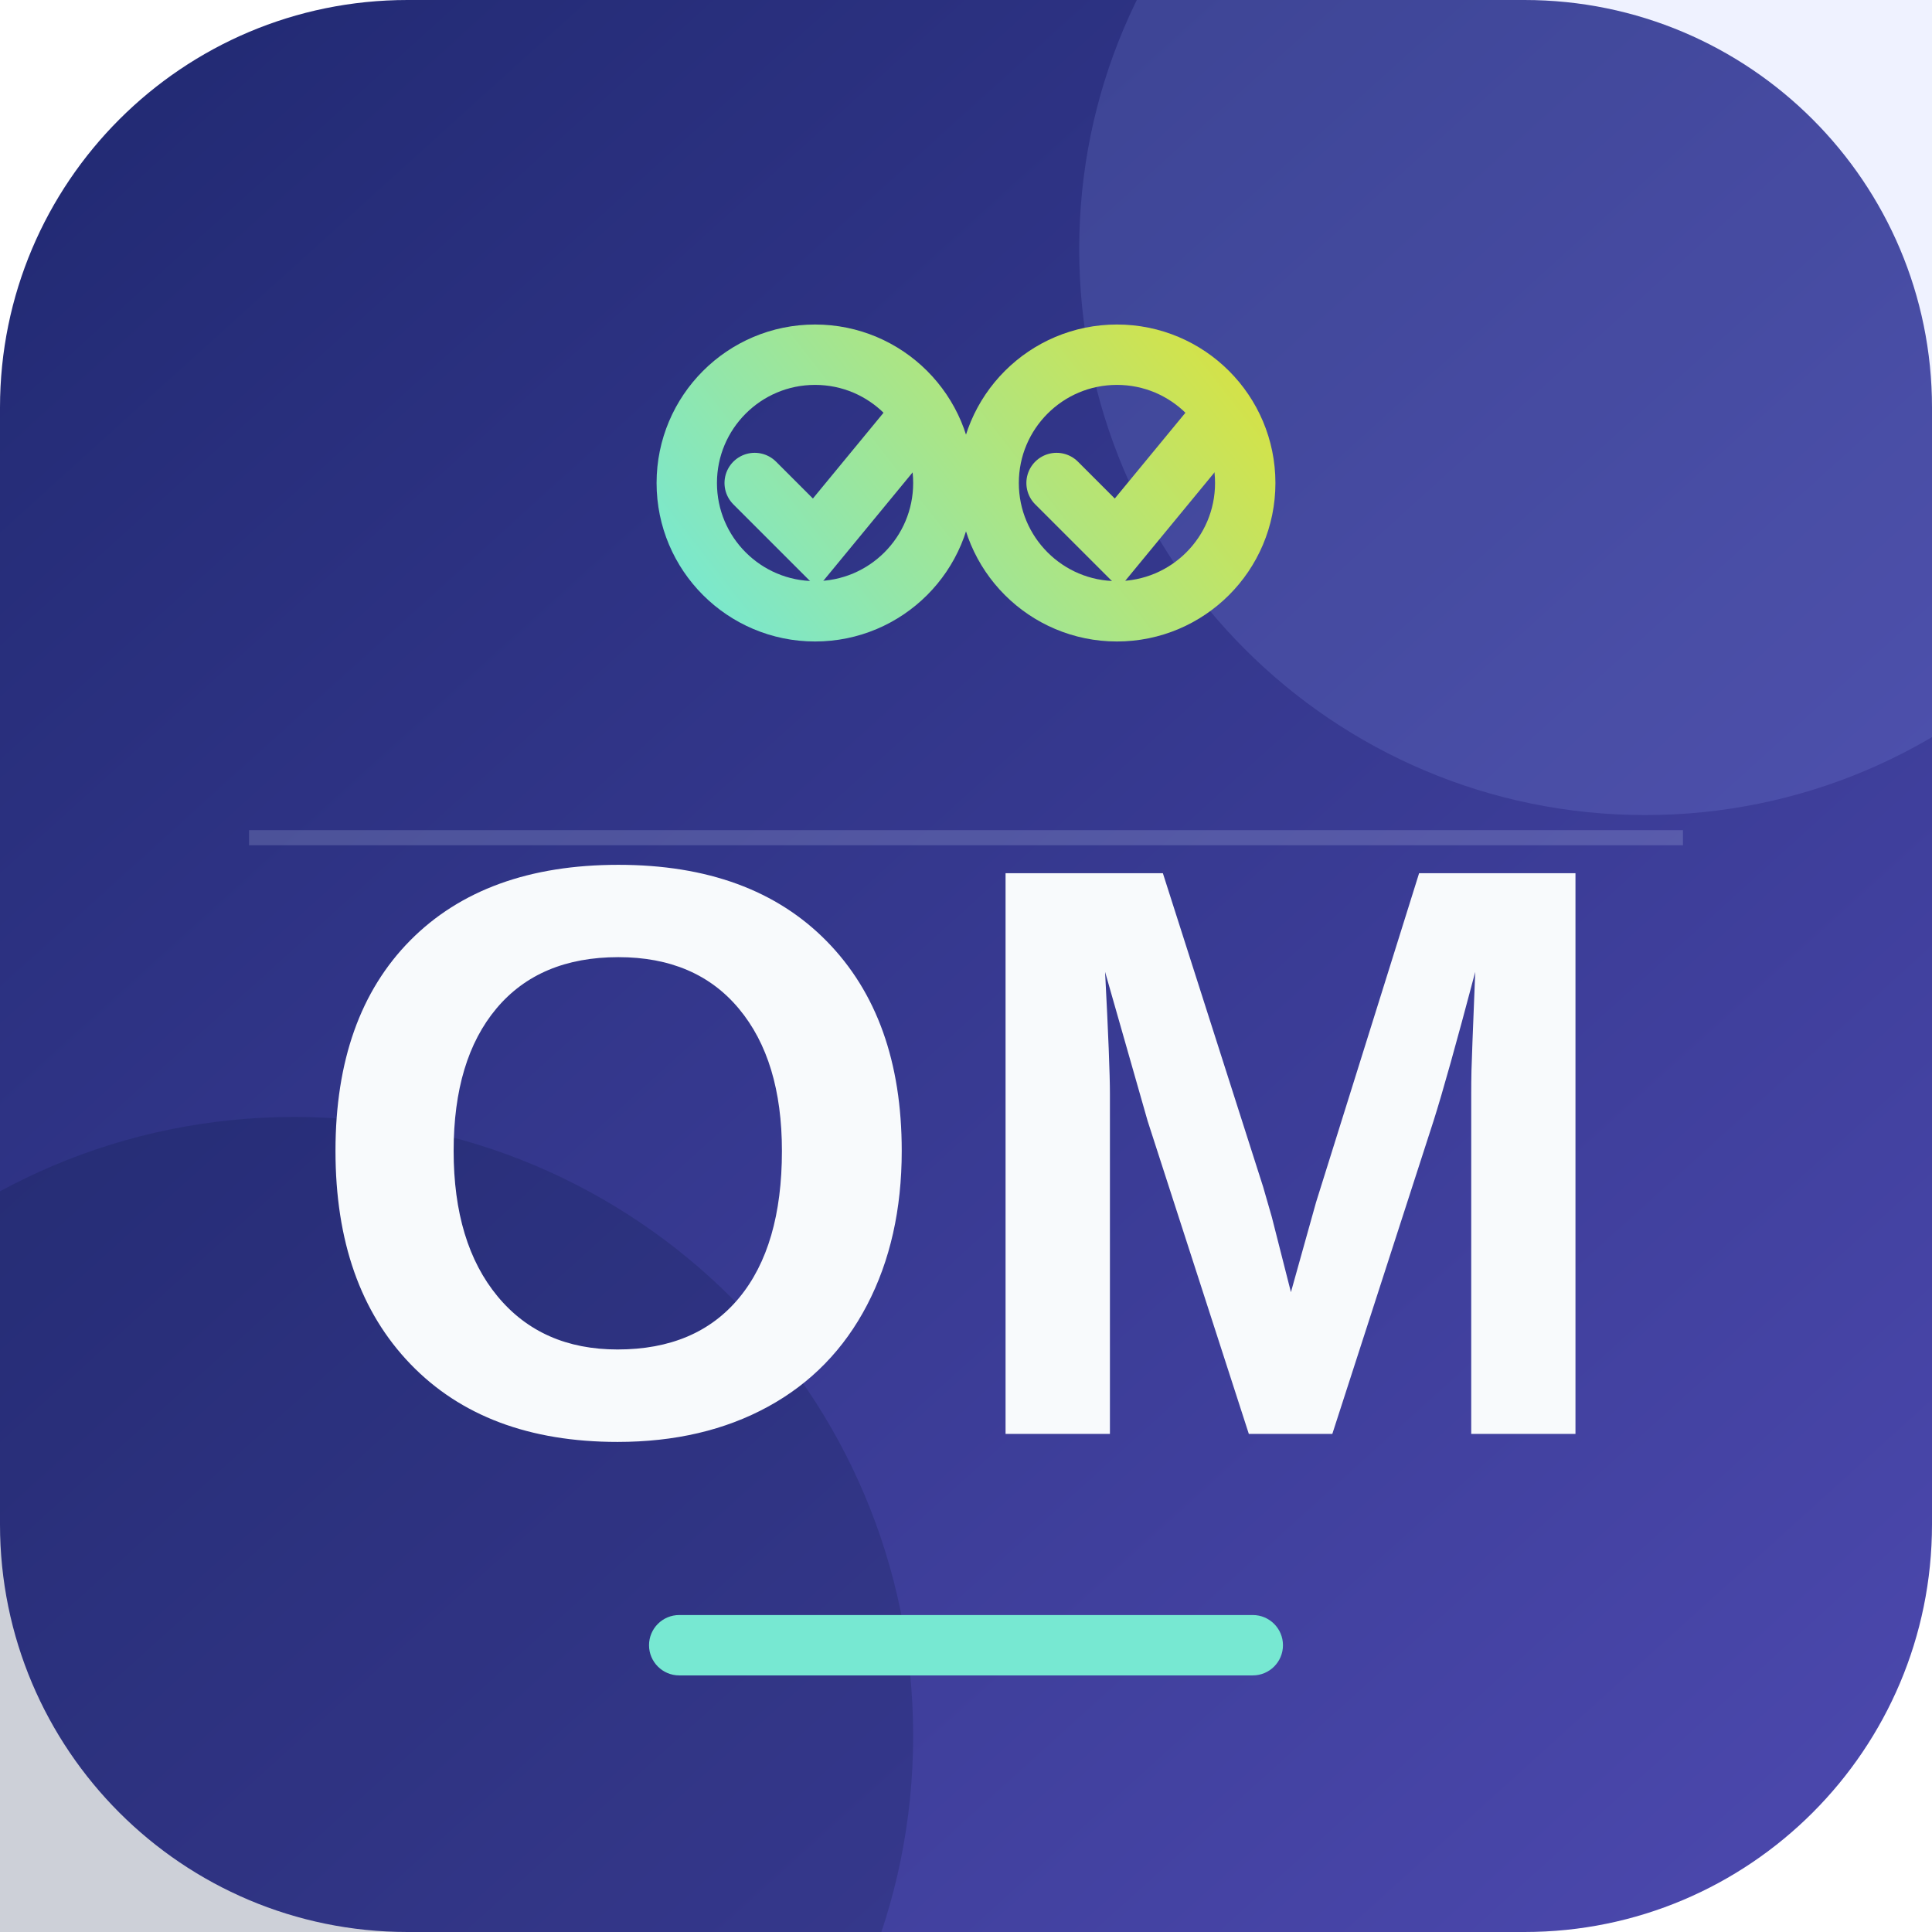
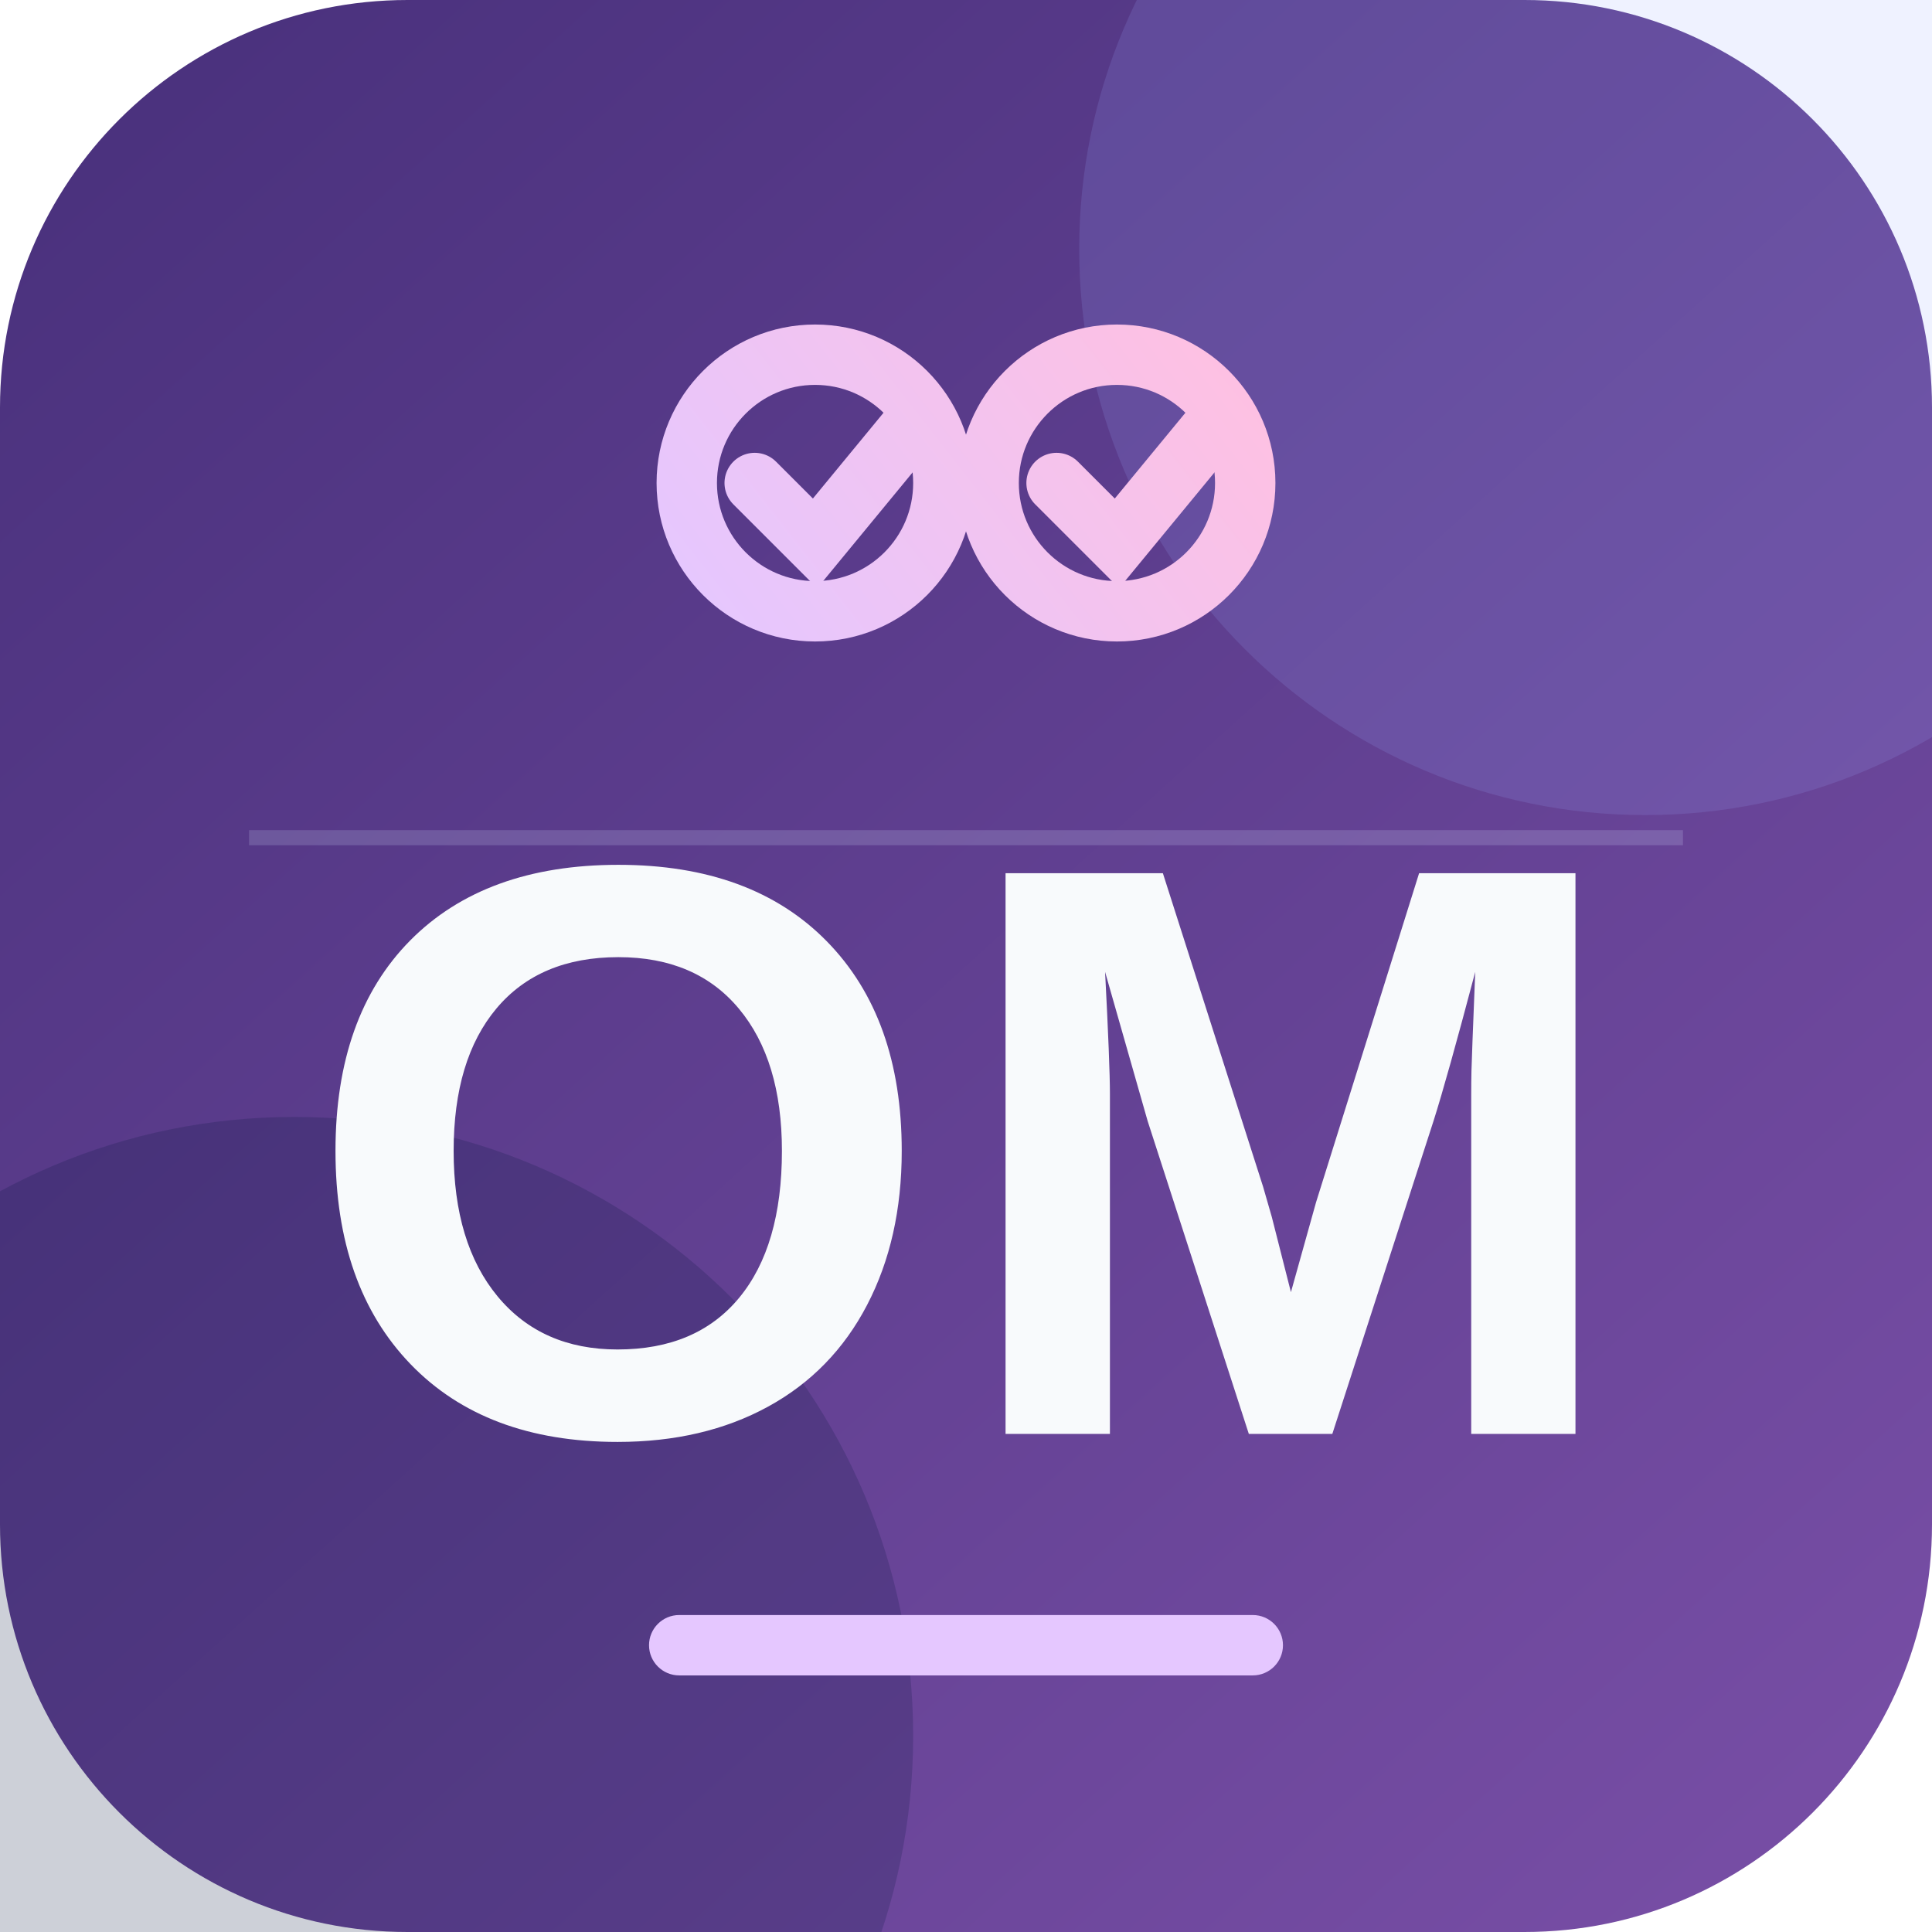
<svg xmlns="http://www.w3.org/2000/svg" viewBox="0 0 256 256" role="img" aria-labelledby="title desc">
  <defs>
    <linearGradient id="background" x1="23" y1="12" x2="233" y2="244" gradientUnits="userSpaceOnUse">
-       <stop stop-color="#232B75" />
-       <stop offset="1" stop-color="#4A47AB" />
+       <stop stop-color="#4B327E" />
+       <stop offset="1" stop-color="#764DA4" />
    </linearGradient>
    <linearGradient id="accent" x1="96" y1="88" x2="160" y2="38" gradientUnits="userSpaceOnUse">
-       <stop stop-color="#77E8D2" />
-       <stop offset="1" stop-color="#D9E241" />
+       <stop stop-color="#E5C7FF" />
+       <stop offset="1" stop-color="#FFC0E1" />
    </linearGradient>
  </defs>
  <rect width="256" height="256" rx="54" fill="url(#background)" />
  <circle cx="218" cy="33" r="75" fill="#9AACFF" opacity=".16" />
  <circle cx="39" cy="230" r="82" fill="#05153D" opacity=".2" />
  <path d="M33 111h190" stroke="#DDE5FF" stroke-opacity=".18" stroke-width="2" />
  <g fill="none" stroke="url(#accent)" stroke-linecap="round" stroke-width="8">
    <circle cx="108" cy="64" r="17" />
    <circle cx="148" cy="64" r="17" />
    <path d="m100 64 8 8 14-17m18 9 8 8 14-17" />
  </g>
  <text x="128" y="190" fill="#F8FAFC" font-family="Arial, Helvetica, sans-serif" font-size="108" font-weight="800" letter-spacing="2" text-anchor="middle">OM</text>
  <rect x="86" y="214" width="84" height="8" rx="4" fill="url(#accent)" />
</svg>
